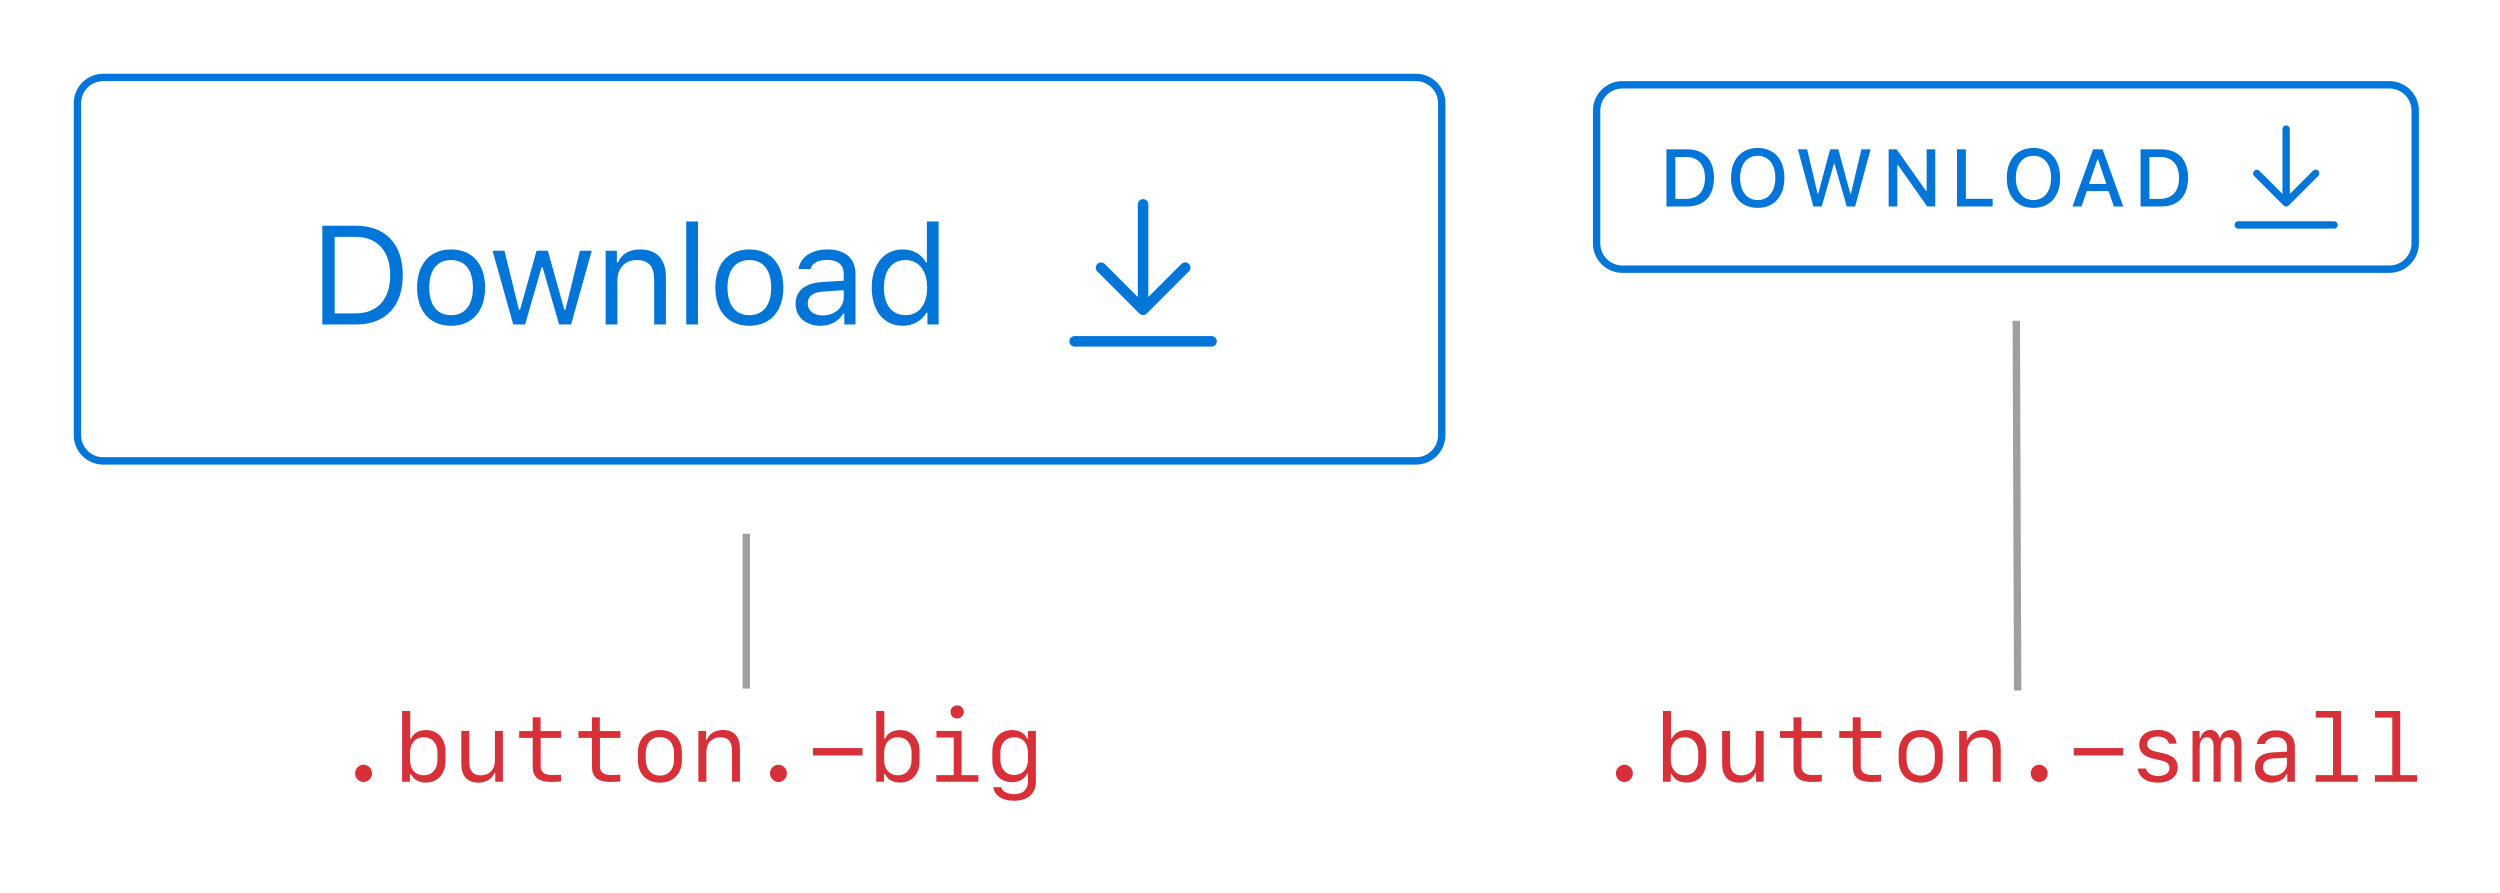
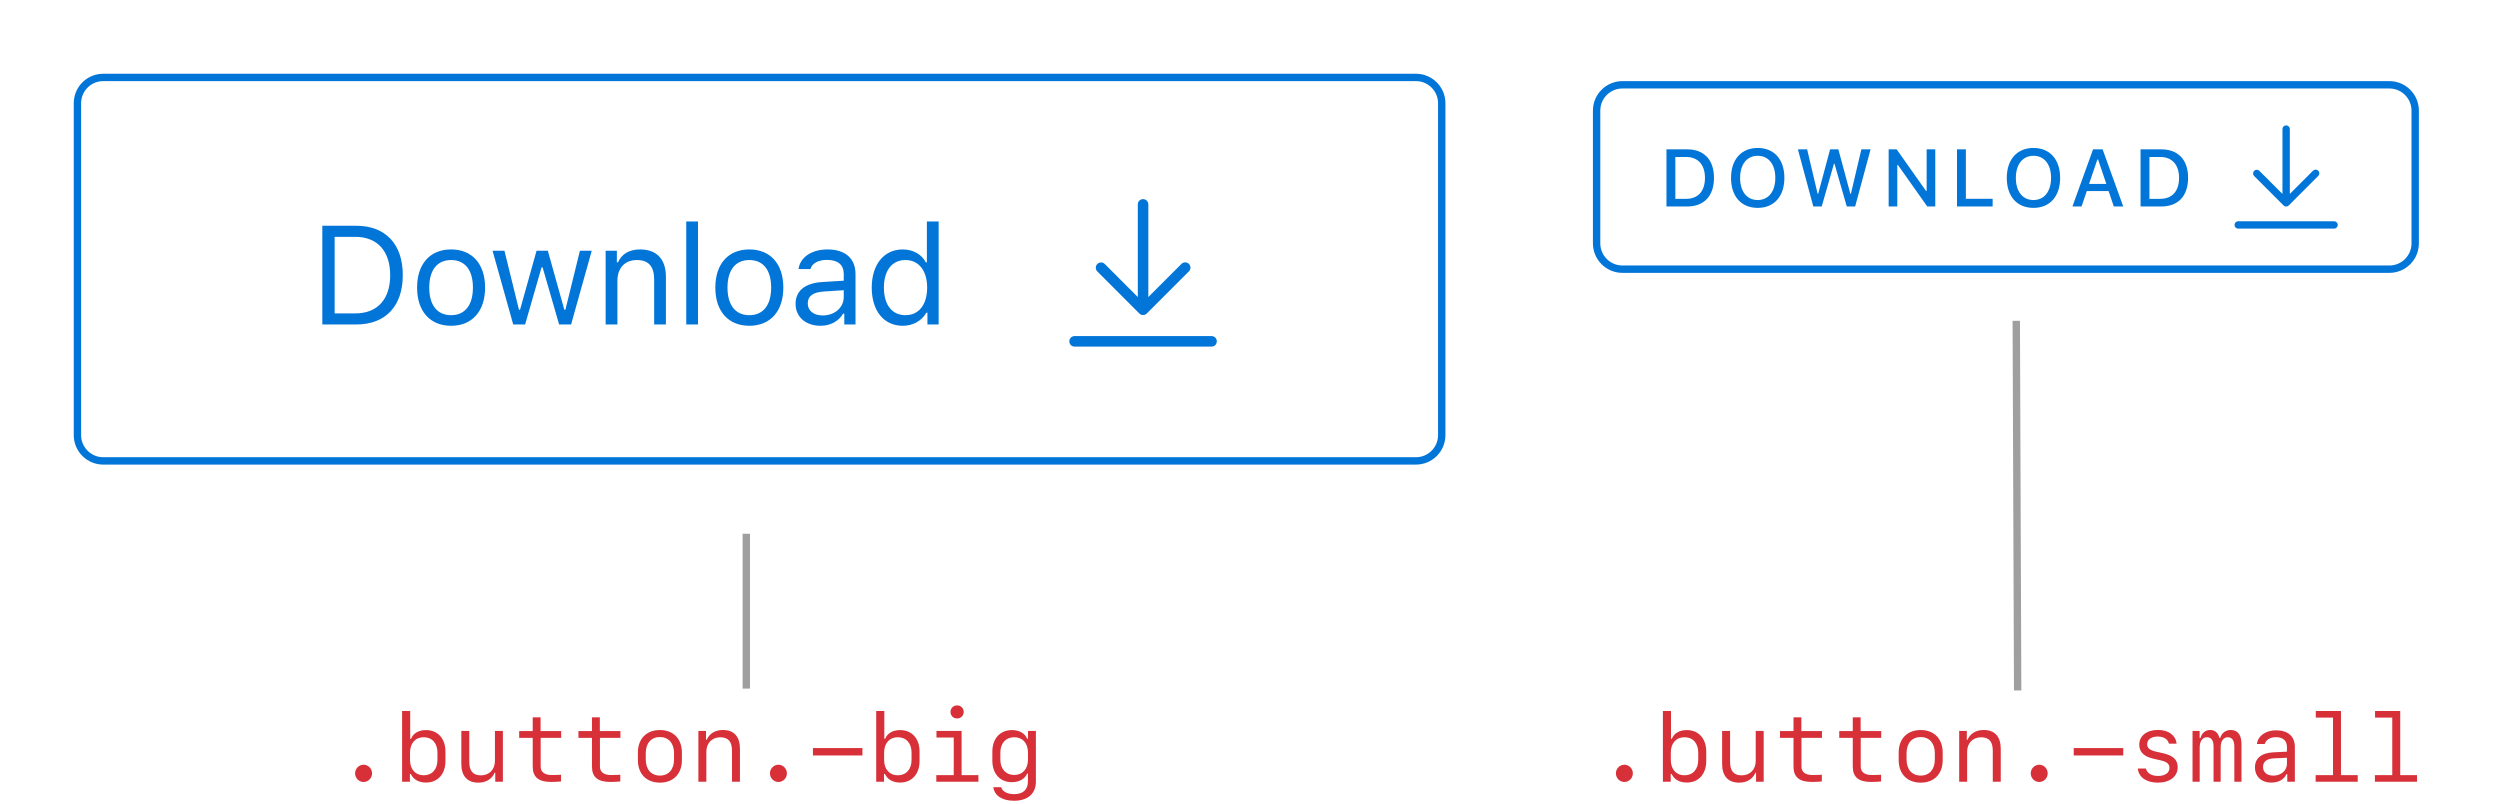
- <svg xmlns="http://www.w3.org/2000/svg" viewBox="0 0 339 121">
+ <svg xmlns="http://www.w3.org/2000/svg" viewBox="0 0 339 109">
  <g fill="none" fill-rule="nonzero">
    <path fill="#0275D8" d="M323.997 11A4 4 0 01328 15.006v17.988A3.998 3.998 0 01323.997 37H220.003A4 4 0 01216 32.994V15.006A3.998 3.998 0 01220.003 11h103.994zm0 1H220.003a2.997 2.997 0 00-2.998 2.829l-.005.177v17.988a3 3 0 002.826 3l.177.006h103.994a2.997 2.997 0 002.998-2.829l.005-.177V15.006a3 3 0 00-2.826-3l-.177-.006z" />
    <path fill="#0275D8" d="M228.77 28c2.31 0 3.647-1.429 3.647-3.894 0-2.439-1.348-3.856-3.646-3.856h-2.799V28h2.799zm-.134-1.037h-1.46v-5.677h1.46c1.606 0 2.557 1.047 2.557 2.836 0 1.805-.935 2.841-2.557 2.841zm9.712 1.225c2.24 0 3.615-1.58 3.615-4.066 0-2.492-1.386-4.06-3.615-4.06-2.223 0-3.62 1.563-3.62 4.06 0 2.492 1.364 4.066 3.62 4.066zm0-1.063c-1.493 0-2.39-1.182-2.39-3.003 0-1.837.924-2.997 2.39-2.997 1.466 0 2.385 1.16 2.385 2.997 0 1.82-.913 3.003-2.385 3.003zm8.675.875l1.66-5.795h.075L250.423 28h1.134l2.094-7.75H252.4l-1.418 6.026h-.075l-1.628-6.026h-1.117l-1.617 6.026h-.075l-1.423-6.026h-1.252l2.09 7.75h1.138zm10.25 0v-5.629h.085l3.98 5.629h1.085v-7.75h-1.17v5.64h-.086l-3.98-5.64h-1.085V28h1.17zm12.929 0v-1.047h-3.631V20.25h-1.203V28h4.834zm5.538.188c2.24 0 3.615-1.58 3.615-4.066 0-2.492-1.386-4.06-3.615-4.06-2.223 0-3.62 1.563-3.62 4.06 0 2.492 1.364 4.066 3.62 4.066zm0-1.063c-1.493 0-2.39-1.182-2.39-3.003 0-1.837.924-2.997 2.39-2.997 1.467 0 2.385 1.16 2.385 2.997 0 1.82-.913 3.003-2.385 3.003zm6.516.875l.715-2.095h2.954l.709 2.095h1.278l-2.798-7.75h-1.295L281.021 28h1.235zm3.363-3.062h-2.342l1.128-3.319h.091l1.123 3.32zm7.44 3.062c2.31 0 3.647-1.429 3.647-3.894 0-2.439-1.349-3.856-3.647-3.856h-2.799V28h2.799zm-.135-1.037h-1.46v-5.677h1.46c1.606 0 2.557 1.047 2.557 2.836 0 1.805-.935 2.841-2.557 2.841zM309.993 17a.5.5 0 00-.492.5v8.795l-3.144-3.145a.5.5 0 00-.706.707l3.996 3.999a.08.08 0 00.006.005l.016.015.021.018v.001l.014.01h.001c.007.005.015.012.024.017l.002.002.018.01.002.002.02.011.003.002.018.008.003.001a.619.619 0 00.02.01h.004c.004.003.013.005.022.009h.003l.018.007h.003l.023.006h.003a.2.2 0 00.02.005h.003c.005.001.014.003.022.003h.003c.006.002.014.003.023.003h.001a.46.46 0 00.026 0l.013.001h.012c.015 0 .03-.001.044-.003h-.002.006-.003a.46.46 0 00.034-.006h-.003l.027-.005h-.003a.396.396 0 00.022-.005l-.003.001.033-.01h-.003c.01-.002.015-.005.021-.007l-.003.001a.29.29 0 00.03-.012h-.004a.711.711 0 00.04-.02l-.002.002a.013.013 0 00.003-.002l-.001.001.03-.019-.002.002.02-.015v.001a.574.574 0 00.032-.026l.003-.003.023-.02 3.996-3.998a.5.5 0 00-.364-.858h.001a.499.499 0 00-.343.15l-3.143 3.146v-8.789-.006a.5.5 0 00-.5-.5h-.008V17zm-6.486 13h-.007a.5.5 0 100 1h13a.5.5 0 100-1h-12.993zM192.007 10A4 4 0 01196 14.005v44.99A3.995 3.995 0 01192.007 63H13.993A4 4 0 0110 58.995v-44.99A3.995 3.995 0 0113.993 10h178.014zm0 1H13.993a2.994 2.994 0 00-2.988 2.828l-.005.177v44.99a3 3 0 002.817 3l.176.005h178.014a2.994 2.994 0 002.988-2.828l.005-.177v-44.99a3 3 0 00-2.817-3l-.176-.005z" />
    <path fill="#0275D8" d="M48.3 44c3.98 0 6.317-2.477 6.317-6.698 0-4.212-2.347-6.69-6.318-6.69h-4.592V44h4.592zm-.112-1.503h-2.811V32.116h2.811c2.969 0 4.722 1.93 4.722 5.204 0 3.266-1.735 5.177-4.722 5.177zm12.98 1.68c2.848 0 4.61-1.968 4.61-5.177 0-3.22-1.762-5.177-4.61-5.177-2.849 0-4.611 1.957-4.611 5.177 0 3.21 1.762 5.176 4.61 5.176zm0-1.439c-1.893 0-2.96-1.373-2.96-3.738 0-2.375 1.067-3.74 2.96-3.74 1.892 0 2.959 1.365 2.959 3.74 0 2.365-1.067 3.738-2.96 3.738zM71.205 44l2.227-7.737h.148L75.817 44h1.623l2.802-10.001h-1.605l-1.967 7.997h-.148L74.286 34h-1.53l-2.236 7.997h-.149L68.404 34H66.79L69.592 44h1.614zm12.516 0v-5.919c0-1.753 1.03-2.82 2.625-2.82 1.596 0 2.357.853 2.357 2.653V44h1.595v-6.476c0-2.375-1.252-3.701-3.497-3.701-1.531 0-2.505.65-3.006 1.753h-.149V34h-1.521V44h1.596zm10.929 0V30.028h-1.596V44h1.596zm6.958.176c2.849 0 4.611-1.967 4.611-5.176 0-3.22-1.762-5.177-4.61-5.177-2.849 0-4.611 1.957-4.611 5.177 0 3.21 1.762 5.176 4.61 5.176zm0-1.438c-1.892 0-2.96-1.373-2.96-3.738 0-2.375 1.068-3.74 2.96-3.74 1.893 0 2.96 1.365 2.96 3.74 0 2.365-1.067 3.738-2.96 3.738zm9.65 1.438c1.335 0 2.43-.584 3.08-1.651h.148V44h1.521v-6.847c0-2.078-1.363-3.33-3.803-3.33-2.134 0-3.711 1.057-3.925 2.662h1.615c.222-.788 1.057-1.243 2.254-1.243 1.494 0 2.264.677 2.264 1.911v.91l-2.886.176c-2.328.139-3.646 1.169-3.646 2.96 0 1.827 1.438 2.977 3.377 2.977zm.296-1.4c-1.16 0-2.022-.594-2.022-1.615 0-1.002.668-1.53 2.19-1.633l2.69-.176v.919c0 1.428-1.216 2.504-2.858 2.504zm10.855 1.4c1.382 0 2.57-.658 3.2-1.772h.15V44h1.52V30.028h-1.595v5.548h-.14c-.565-1.095-1.743-1.753-3.135-1.753-2.542 0-4.202 2.04-4.202 5.177 0 3.145 1.642 5.176 4.202 5.176zm.371-1.438c-1.827 0-2.922-1.4-2.922-3.738 0-2.33 1.104-3.74 2.922-3.74 1.81 0 2.941 1.448 2.941 3.74 0 2.31-1.122 3.738-2.94 3.738zM154.99 27a.714.714 0 00-.703.714v12.565l-4.491-4.493a.714.714 0 00-1.009 1.01l5.709 5.712a.113.113 0 00.008.007l.001.001.022.02v.002l.03.025.001.001c.005.004.012.01.02.014l.001.001.034.024.003.002.026.016.003.002.03.016.003.002a.206.206 0 00.025.012l.005.001.029.014.004.001c.007.004.02.007.032.012l.005.001.025.009.005.001.032.008h.004a.285.285 0 00.03.007h.004a.444.444 0 00.03.005h.004a.393.393 0 00.034.004h.002l.037.001h.035a.696.696 0 00.063-.004h-.003l.01-.001h-.005a.658.658 0 00.048-.007h-.004l.039-.008-.005.001a.565.565 0 00.032-.008l-.005.001.047-.014-.005.001c.014-.004.022-.008.03-.011l-.004.002a.415.415 0 00.042-.018l-.004.002.058-.03-.004.003.005-.003-.003.001a.59.59 0 00.043-.026l-.002.001.03-.02-.002.001a.82.82 0 00.047-.037l.004-.004.033-.03 5.708-5.71a.714.714 0 00-.52-1.225l.002-.001a.712.712 0 00-.49.215l-4.491 4.493V27.726v-.01a.714.714 0 00-.714-.713h-.01V27zm-9.266 18.572h-.01a.714.714 0 100 1.428H164.286a.714.714 0 100-1.428h-18.562z" />
    <path fill="#D73038" d="M49.301 106.038c.629 0 1.15-.527 1.15-1.174 0-.641-.521-1.168-1.15-1.168-.628 0-1.149.527-1.149 1.168 0 .647.52 1.174 1.15 1.174zm8.468.076c1.593 0 2.634-1.149 2.634-2.92v-1.282c0-1.765-1.04-2.913-2.634-2.913-.997 0-1.727.425-2.031 1.18h-.114v-3.77h-1.099V106h1.06v-1.054h.121c.356.762 1.08 1.168 2.063 1.168zm-.317-.984c-1.13 0-1.854-.812-1.854-2.088v-.99c0-1.27.724-2.082 1.854-2.082 1.142 0 1.866.812 1.866 2.082v.99c0 1.27-.724 2.088-1.866 2.088zm7.414.997c1.047 0 1.834-.482 2.202-1.34h.09V106h1.034v-6.887h-1.08v4.056c0 1.174-.76 1.968-1.897 1.968-1.073 0-1.58-.584-1.58-1.828v-4.196h-1.08v4.469c0 1.65.813 2.545 2.31 2.545zm9.87-.095c.33 0 1.168-.032 1.34-.064v-.914c-.184.02-.876.038-1.264.038-.97 0-1.498-.406-1.498-1.155v-3.885h2.78v-.92h-2.792v-1.866h-1.067v1.866h-1.834v.92h1.834v3.898c0 1.434.794 2.082 2.501 2.082zm8.036 0c.33 0 1.168-.032 1.34-.064v-.914c-.184.02-.876.038-1.263.038-.972 0-1.498-.406-1.498-1.155v-3.885h2.78v-.92h-2.793v-1.866H80.27v1.866h-1.834v.92h1.834v3.898c0 1.434.794 2.082 2.501 2.082zm6.71.095c1.822 0 2.983-1.187 2.983-3.047v-1.04c0-1.86-1.161-3.048-2.983-3.048s-2.983 1.187-2.983 3.047v1.041c0 1.86 1.161 3.047 2.983 3.047zm0-.959c-1.18 0-1.917-.831-1.917-2.19v-.844c0-1.352.736-2.19 1.917-2.19 1.18 0 1.917.838 1.917 2.19v.845c0 1.358-.736 2.19-1.917 2.19zm6.297.832v-4.056c0-1.174.762-1.968 1.898-1.968 1.073 0 1.58.584 1.58 1.828V106h1.08v-4.469c0-1.65-.813-2.545-2.311-2.545-1.047 0-1.835.482-2.203 1.34h-.089v-1.213H94.7V106h1.079zm9.775.038c.629 0 1.15-.527 1.15-1.174 0-.641-.521-1.168-1.15-1.168-.628 0-1.149.527-1.149 1.168 0 .647.52 1.174 1.15 1.174zm11.394-3.599v-1.003h-6.716v1.003h6.716zm5.11 3.675c1.593 0 2.634-1.149 2.634-2.92v-1.282c0-1.765-1.04-2.913-2.634-2.913-.996 0-1.726.425-2.031 1.18h-.114v-3.77h-1.099V106h1.06v-1.054h.121c.356.762 1.08 1.168 2.063 1.168zm-.317-.984c-1.13 0-1.854-.812-1.854-2.088v-.99c0-1.27.724-2.082 1.854-2.082 1.142 0 1.866.812 1.866 2.082v.99c0 1.27-.724 2.088-1.866 2.088zm8.042-7.706c.508 0 .895-.38.895-.888a.872.872 0 00-.895-.883.872.872 0 00-.895.883c0 .507.387.888.895.888zm2.888 8.576v-.895h-2.278v-5.992h-3.41v.895h2.343v5.097h-2.361V106h5.706zm4.825 2.583c1.866 0 2.97-.964 2.97-2.583v-6.887H139.4v1.066h-.12c-.299-.742-1.054-1.18-2.051-1.18-1.612 0-2.666 1.142-2.666 2.913v1.238c0 1.765 1.047 2.913 2.64 2.913 1.004 0 1.765-.438 2.07-1.161h.114v1.073c0 1.104-.666 1.713-1.872 1.713-.92 0-1.613-.374-1.752-.945h-1.067c.14 1.142 1.206 1.84 2.8 1.84zm.031-3.497c-1.142 0-1.879-.825-1.879-2.088v-.946c0-1.263.737-2.082 1.88-2.082 1.136 0 1.866.812 1.866 2.082v.946c0 1.27-.73 2.088-1.867 2.088zM220.265 106.038c.629 0 1.15-.527 1.15-1.174 0-.641-.521-1.168-1.15-1.168-.628 0-1.149.527-1.149 1.168 0 .647.52 1.174 1.15 1.174zm8.468.076c1.593 0 2.634-1.149 2.634-2.92v-1.282c0-1.765-1.04-2.913-2.634-2.913-.997 0-1.727.425-2.031 1.18h-.115v-3.77h-1.098V106h1.06v-1.054h.12c.356.762 1.08 1.168 2.064 1.168zm-.317-.984c-1.13 0-1.854-.812-1.854-2.088v-.99c0-1.27.724-2.082 1.854-2.082 1.142 0 1.866.812 1.866 2.082v.99c0 1.27-.724 2.088-1.866 2.088zm7.414.997c1.047 0 1.834-.482 2.202-1.34h.09V106h1.034v-6.887h-1.08v4.056c0 1.174-.761 1.968-1.897 1.968-1.073 0-1.58-.584-1.58-1.828v-4.196h-1.08v4.469c0 1.65.813 2.545 2.31 2.545zm9.87-.095c.33 0 1.168-.032 1.34-.064v-.914c-.185.02-.876.038-1.264.038-.97 0-1.498-.406-1.498-1.155v-3.885h2.78v-.92h-2.792v-1.866h-1.067v1.866h-1.834v.92h1.834v3.898c0 1.434.794 2.082 2.501 2.082zm8.036 0c.33 0 1.168-.032 1.34-.064v-.914c-.184.02-.876.038-1.263.038-.972 0-1.499-.406-1.499-1.155v-3.885h2.78v-.92h-2.792v-1.866h-1.067v1.866h-1.834v.92h1.834v3.898c0 1.434.794 2.082 2.501 2.082zm6.71.095c1.822 0 2.983-1.187 2.983-3.047v-1.04c0-1.86-1.161-3.048-2.983-3.048s-2.984 1.187-2.984 3.047v1.041c0 1.86 1.162 3.047 2.984 3.047zm0-.959c-1.18 0-1.917-.831-1.917-2.19v-.844c0-1.352.736-2.19 1.917-2.19 1.18 0 1.917.838 1.917 2.19v.845c0 1.358-.737 2.19-1.917 2.19zm6.297.832v-4.056c0-1.174.761-1.968 1.898-1.968 1.072 0 1.58.584 1.58 1.828V106h1.08v-4.469c0-1.65-.813-2.545-2.311-2.545-1.048 0-1.835.482-2.203 1.34h-.089v-1.213h-1.034V106h1.079zm9.775.038c.628 0 1.149-.527 1.149-1.174 0-.641-.52-1.168-1.149-1.168-.628 0-1.149.527-1.149 1.168 0 .647.52 1.174 1.15 1.174zm11.394-3.599v-1.003h-6.716v1.003h6.716zm4.691 3.688c1.631 0 2.691-.825 2.691-2.095 0-.996-.609-1.58-1.948-1.885l-.971-.222c-.864-.19-1.22-.489-1.22-1.016 0-.628.566-1.034 1.442-1.034.806 0 1.383.368 1.51.97h1.041c-.127-1.148-1.098-1.866-2.532-1.866-1.517 0-2.533.8-2.533 1.994 0 .977.616 1.606 1.86 1.891l1.022.235c.876.197 1.212.489 1.212 1.035 0 .66-.596 1.085-1.536 1.085-.889 0-1.498-.368-1.657-1.003h-1.098c.12 1.181 1.156 1.911 2.717 1.911zm5.675-.127v-4.646c0-.857.38-1.384.99-1.384.584 0 .889.438.889 1.27V106h.965v-4.646c0-.857.368-1.384.97-1.384.578 0 .883.438.883 1.276V106h.971v-5.072c0-1.276-.501-1.942-1.46-1.942-.692 0-1.244.419-1.422 1.079h-.114c-.146-.68-.603-1.08-1.25-1.08-.648 0-1.143.407-1.314 1.099h-.115v-.971h-.964V106h.97zm9.686.12c1.003 0 1.752-.412 2.082-1.148h.108v1.034h1.029v-4.716c0-1.435-.927-2.26-2.546-2.26-1.409 0-2.475.756-2.602 1.86h1.06c.177-.59.736-.927 1.53-.927.958 0 1.485.476 1.485 1.34v.622l-1.892.095c-1.568.083-2.444.806-2.444 2.025 0 1.25.876 2.076 2.19 2.076zm.311-.945c-.87 0-1.409-.445-1.409-1.168 0-.717.508-1.13 1.473-1.174l1.77-.083v.813c0 .92-.793 1.612-1.834 1.612zm11.433.825v-.895h-2.273v-8.696h-3.415v.895h2.336v7.801h-2.355V106h5.707zm8.036 0v-.895h-2.273v-8.696h-3.415v.895h2.336v7.801h-2.355V106h5.707z" />
    <path fill="#9F9F9F" d="M100.697 72.375h1v20.997h-1zM272.906 43.502l1-.004.188 50.125-1 .004z" />
  </g>
</svg>
